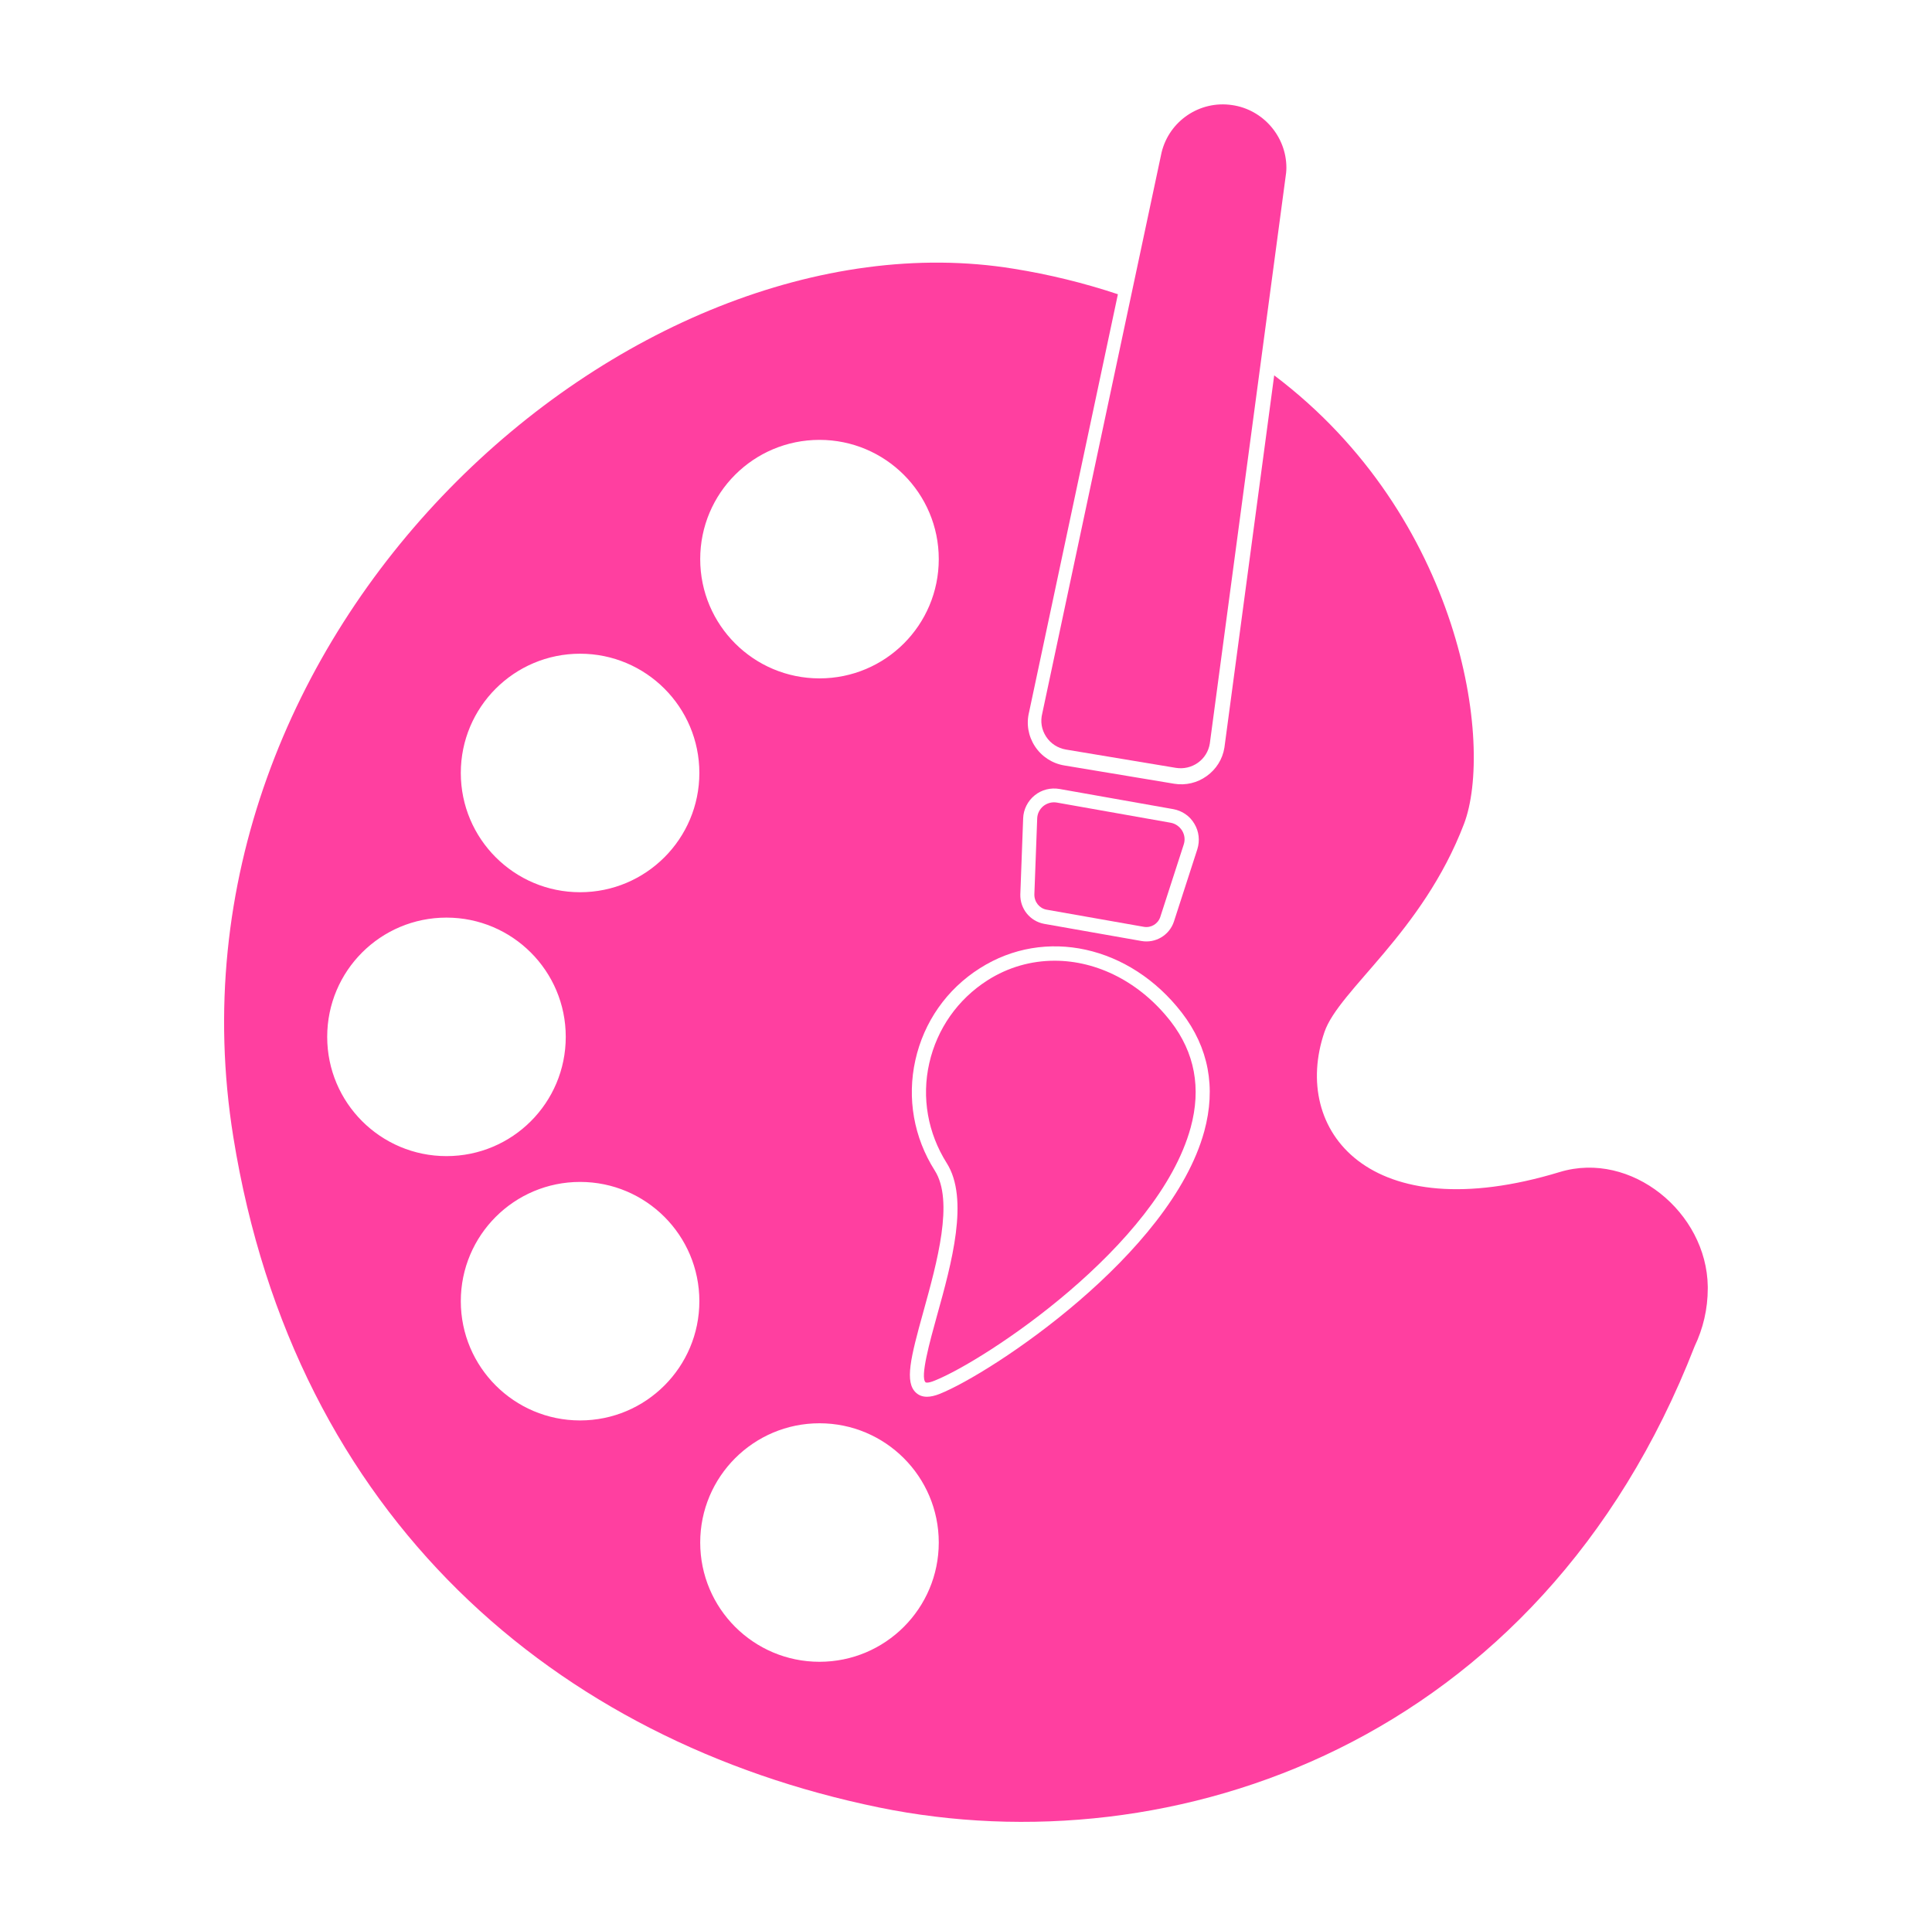
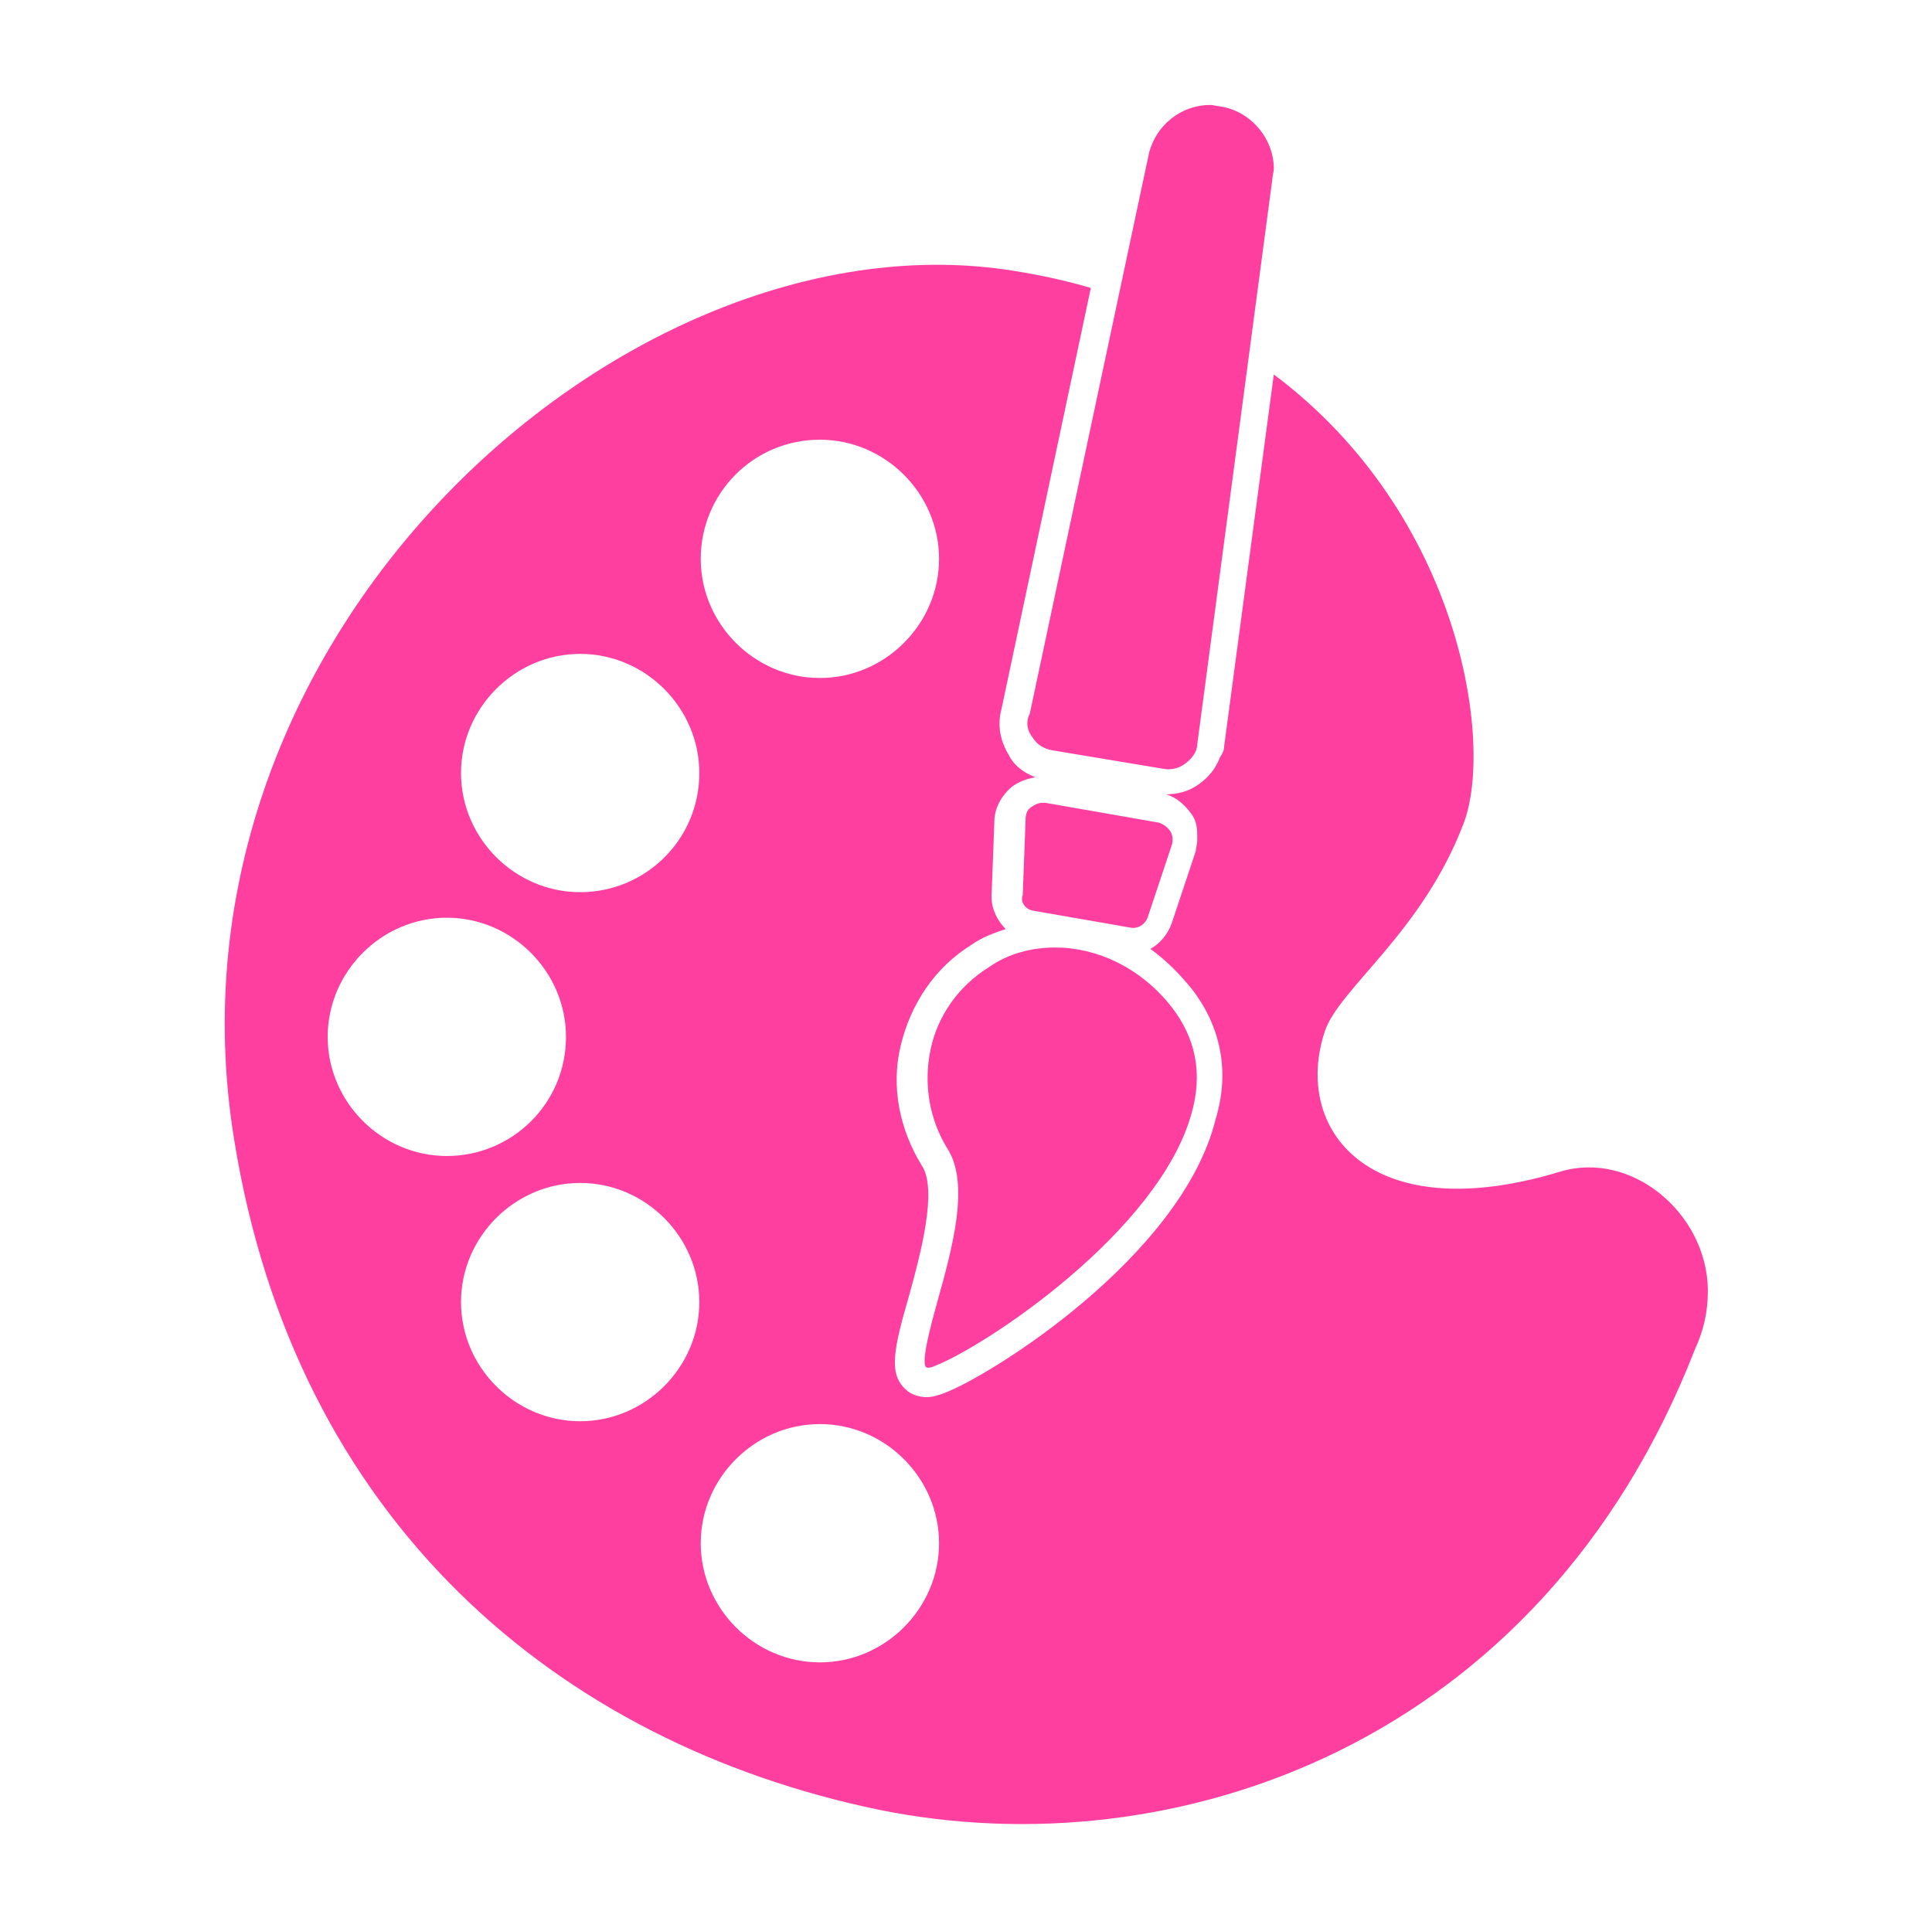
- <svg xmlns="http://www.w3.org/2000/svg" xml:space="preserve" style="enable-background:new 0 0 136.22 135.85" viewBox="0 0 136.22 135.85">
+ <svg xmlns="http://www.w3.org/2000/svg" xml:space="preserve" id="Layer_1" x="0" y="0" style="enable-background:new 0 0 136.2 135.9" version="1.1" viewBox="0 0 136.2 135.9">
  <style>.st2{fill:none;stroke:#000;stroke-width:.5;stroke-miterlimit:10}.st3{fill:#ff3fa0}.st4{fill:none;stroke:#ff3fa0;stroke-miterlimit:10}</style>
-   <g id="Layer_2">
-     <path d="M100.29 206.29c-.35 0-.69 0-1.04.07v-1.91c0-2.77-2.25-5.02-5.02-5.02H37.05c-2.77 0-5.02 2.25-5.02 5.02v33.13c0 8.07 6.55 14.62 14.62 14.62h37.98c6.65 0 12.27-4.47 14.03-10.53.52.07 1.08.1 1.63.1 8.21 0 14.9-7.93 14.9-17.74 0-9.77-6.69-17.74-14.9-17.74zm-1.04 26.82v-18.13c3.95.32 7.1 4.23 7.1 9.05s-3.15 8.77-7.1 9.08zM108.58 254.4H21.9c-.48 0-.88.4-.88.88 0 5.45 4.46 9.91 9.91 9.91h68.61c5.45 0 9.91-4.46 9.91-9.91a.867.867 0 0 0-.87-.88zM46.33 188.62c.98 5.62 6.2 8.2 6.79 8.47.47.22.96.32 1.44.32 1.29 0 2.52-.73 3.11-1.97.82-1.71.08-3.76-1.62-4.59-.03-.01-2.59-1.32-2.94-3.45-.3-1.85 1.07-4.4 3.8-7.11 4.41-4.09 6.35-9.39 5.31-14.52-1.01-4.96-4.6-9.01-9.63-10.83-1.78-.65-3.77.28-4.42 2.07-.65 1.79.28 3.77 2.07 4.42 2.74.99 4.69 3.13 5.22 5.71.56 2.76-.59 5.63-3.32 8.17-4.6 4.57-6.55 9.05-5.81 13.31zM68.13 188.62c.98 5.62 6.2 8.2 6.79 8.47.47.22.96.32 1.44.32 1.29 0 2.52-.73 3.11-1.97.82-1.71.08-3.76-1.62-4.59-.03-.01-2.59-1.32-2.94-3.45-.3-1.85 1.07-4.4 3.8-7.11 4.41-4.09 6.35-9.39 5.31-14.52-1.01-4.96-4.6-9.01-9.63-10.83-1.78-.65-3.77.28-4.42 2.07-.65 1.79.28 3.77 2.07 4.42 2.74.99 4.69 3.13 5.22 5.71.56 2.76-.59 5.63-3.32 8.17-4.6 4.57-6.55 9.05-5.81 13.31zM68.11 289.24c-27.34 0-49.5 17.58-49.5 39.28 0 10.45 5.17 19.91 13.56 26.95 2.16 1.81 3.42 4.53 3.1 7.33-.82 7.14-7.9 12.75-10.95 14.93-.49.35-.03 1.1.57 1.06 12.08-.7 23.14-6.61 26.67-11.65.58-.82 1.59-1.18 2.57-.95 4.43 1.04 9.12 1.62 13.98 1.62 27.34 0 49.5-17.58 49.5-39.28 0-21.71-22.16-39.29-49.5-39.29zm1.58 67.27H65.9c-1.9 0-3.73-1.31-4.11-3.09 0 0 .83-6.19 3.42-6.19h5.16c2.59 0 3.42 6.19 3.42 6.19-.36 1.79-2.19 3.09-4.1 3.09zm2.88-14.19c-.06.71-.94 1.26-2.01 1.26h-5.53c-1.07 0-1.95-.55-2.01-1.26l-3.3-40.82c-.12-1.44 1.92-2.65 4.48-2.65h7.19c2.56 0 4.6 1.2 4.48 2.65l-3.3 40.82zM566.49 104.47H543.6c-.71 0-1.3.58-1.3 1.3v5.04c0 .71.58 1.3 1.3 1.3h22.89c.71 0 1.3-.58 1.3-1.3v-5.04c0-.72-.58-1.3-1.3-1.3zM567.91 93.13h-25.74c-.71 0-1.3.58-1.3 1.3v6.54c0 .71.58 1.3 1.3 1.3h25.74c.71 0 1.3-.58 1.3-1.3v-6.54c0-.72-.58-1.3-1.3-1.3z" class="st3" />
-     <path d="M551.36 13.03c-14.6 1.61-26.11 12.66-28.25 27.19-1.48 10.04 1.68 19.36 7.65 26.16 5.64 6.42 8.55 14.79 8.55 23.33v.21c0 .14.12.26.26.26h30.09c.14 0 .26-.12.26-.26v-.31c0-8.52 3.4-16.59 9.1-22.92 5.16-5.72 8.3-13.28 8.3-21.59.01-19.03-16.48-34.22-35.96-32.07z" class="st4" />
-     <path d="M545.9 114.3a9.15 9.15 0 0 0 18.3.02c0-.01 0-.02-.01-.01-.04.03-18.21.04-18.29-.01zM65.6-169.22h4.76c.73 0 1.33-.6 1.33-1.33v-16.1c0-.73-.6-1.33-1.33-1.33H65.6c-.73 0-1.33.6-1.33 1.33v16.1c0 .73.6 1.33 1.33 1.33zM39.24-125.13c0 13.73 9.8 24.96 21.77 24.96h14.2c11.98 0 21.77-11.23 21.77-24.96v-24.54H39.24v24.54zM79.9-199.11h-7.84v7.54c1.21.7 2.06 1.97 2.06 3.47v18.87c0 1.5-.85 2.76-2.06 3.47v10.93h24.69c-2.19-8.09-1.09-16.61 1.07-24.72l.1-.36c.17-.62.26-1.26.22-1.9-.52-9.6-8.53-17.3-18.24-17.3zM39.46-154.96l24.7.13v-10.93c-1.21-.7-2.06-1.97-2.06-3.47v-18.87c0-1.5.85-2.76 2.06-3.47v-7.54h-7.84c-9.72 0-17.73 7.69-18.23 17.29-.03.64.06 1.28.22 1.9l.1.36c2.16 8.11 3.25 16.51 1.05 24.6zM551.1 159.93c-5.3 0-9.6 4.3-9.6 9.6s4.3 15.02 9.6 15.02 9.6-9.72 9.6-15.02c0-5.3-4.29-9.6-9.6-9.6zm-1.68 17.16c-.85 1.18-3.69.58-4.87-.27a2.636 2.636 0 0 1-.6-3.67 2.636 2.636 0 0 1 3.67-.6c1.17.85 2.64 3.36 1.8 4.54zm8.14-.27c-1.18.85-4.02 1.45-4.87.27-.85-1.18.62-3.68 1.8-4.53 1.18-.85 2.82-.58 3.67.6s.58 2.81-.6 3.66z" class="st3" />
-     <path d="M551.1 154.2c-19.14 0-34.9 14.57-36.75 33.24h73.5c-1.85-18.67-17.61-33.24-36.75-33.24z" class="st4" />
-     <path d="M521.14 220.45a1.34 1.34 0 0 0-1.89 0l-21.11 21.11c-.17.17-.17.45 0 .63l1.89 1.89c.17.17.45.17.63 0l21.11-21.11c.52-.52.52-1.37 0-1.89l-.63-.63zM582.87 220.45a1.34 1.34 0 0 0-1.89 0l-.63.63a1.34 1.34 0 0 0 0 1.89l21.11 21.11c.17.17.45.17.63 0l1.89-1.89c.17-.17.17-.45 0-.63l-21.11-21.11zM551.53 227.97h-.89c-.74 0-1.34.6-1.34 1.34v34.95c0 .24.2.44.44.44h2.68c.24 0 .44-.2.44-.44v-34.95c.01-.74-.6-1.34-1.33-1.34zM608.93 190.99H493.17c-.75 0-1.36.76-1.36 1.69v5.34c0 3.43 2.27 6.24 5.04 6.24h19.72l.01.13c3.01 6.79 8.96 16.2 15.25 16.2l40.45-.11c2.28 0 10.38-6.58 13.24-16.09l.03-.13h19.7c2.77 0 5.04-2.81 5.04-6.24v-5.34c.01-.94-.61-1.69-1.36-1.69zm-78.53 12.42a3.44 3.44 0 1 1 0-6.88 3.44 3.44 0 0 1 0 6.88zm20.65 8.64a3.44 3.44 0 1 1 0-6.88 3.44 3.44 0 0 1 0 6.88zm20.46-8.64a3.44 3.44 0 1 1 0-6.88 3.44 3.44 0 0 1 0 6.88z" class="st3" />
-     <path d="M14.25-43.99c11.25 19.01 31.85 30.8 53.86 30.8 22 0 42.61-11.8 53.85-30.8-11.24-19.01-31.85-30.8-53.85-30.8S25.5-63 14.25-43.99z" class="st4" />
-     <path d="m13.09-43.99.15.25c11.39 19.46 32.42 31.55 54.87 31.55 22.45 0 43.48-12.09 54.87-31.55l.15-.25-.15-.25C111.59-63.7 90.56-75.79 68.11-75.79c-22.45 0-43.48 12.09-54.87 31.55l-.15.25z" class="st4" />
-     <path d="M64.84-20.5c12.97 1.81 24.95-7.25 26.76-20.22.81-5.81-.56-11.42-3.49-16.01-.84-1.32-11.59 12.99-16.15 9.14-5.12-4.33 10.98-14.98 9.68-15.88a23.632 23.632 0 0 0-10.27-4.01c-12.97-1.81-24.95 7.25-26.76 20.22-1.8 12.97 7.26 24.96 20.23 26.76zM74.36 67.75c-1.64 0-3.27.45-4.73 1.38-2.1 1.34-3.56 3.42-4.11 5.85s-.1 4.93 1.23 7.04c1.6 2.52.34 7.08-.68 10.74-.51 1.84-1.21 4.37-.81 4.72.03.03.2.06.62-.11 3.57-1.42 15.78-9.49 18.07-17.85.76-2.78.29-5.29-1.4-7.48-2.17-2.79-5.2-4.29-8.19-4.29zM73.76 51.95c.32.49.82.81 1.4.91l7.75 1.29a2.1 2.1 0 0 0 1.55-.36c.45-.32.75-.8.84-1.35l5.33-39.87c.04-.25.07-.5.07-.74 0-2.21-1.65-4.11-3.83-4.42a4.44 4.44 0 0 0-4.97 3.34L73.49 50.3c-.15.58-.05 1.16.27 1.65zM73.79 64.15l6.86 1.21c.51.09 1-.21 1.16-.7l1.65-5.1c.11-.33.07-.68-.11-.98-.18-.29-.47-.5-.81-.56l-8.01-1.42c-.07-.01-.14-.02-.21-.02-.27 0-.53.09-.75.26-.27.22-.43.54-.44.88l-.2 5.35c-.01.54.36.99.86 1.08z" class="st3" />
-     <path d="M109.98 82.65c-13.47 4.1-18.95-2.95-16.6-9.86 1.01-2.98 6.9-6.99 9.84-14.68 2.12-5.56-.16-21.67-13.38-31.64l-3.51 26.25c-.13.82-.58 1.53-1.25 2.01a3.059 3.059 0 0 1-2.29.54l-7.75-1.29c-.85-.14-1.6-.63-2.07-1.35-.47-.72-.62-1.58-.41-2.42l6.26-29.46a46.62 46.62 0 0 0-7.36-1.8C44.51 14.57 10.68 44.3 16.45 80.18c4.32 26.88 22.79 42.61 45.51 47.28 20.68 4.25 46.6-4.45 57.52-32.51.6-1.26.93-2.63.93-4.09v-.13c-.07-5.24-5.4-9.6-10.43-8.08zM72.14 57.71c.02-.63.32-1.22.81-1.62s1.13-.56 1.76-.45l8.01 1.42c.62.11 1.17.48 1.49 1.03.33.54.4 1.2.21 1.8l-1.65 5.1a2.042 2.042 0 0 1-2.29 1.37l-6.86-1.21a2.056 2.056 0 0 1-1.68-2.07l.2-5.37zM57.78 31.02c4.64 0 8.41 3.76 8.41 8.41s-3.76 8.41-8.41 8.41c-4.64 0-8.41-3.76-8.41-8.41s3.76-8.41 8.41-8.41zm-26.3 50.51c-4.64 0-8.41-3.76-8.41-8.41s3.76-8.41 8.41-8.41c4.64 0 8.41 3.76 8.41 8.41s-3.76 8.41-8.41 8.41zm9.42 18.64a8.41 8.41 0 0 1-8.41-8.41 8.41 8.41 0 0 1 8.41-8.41 8.41 8.41 0 1 1 0 16.82zm0-37.25a8.41 8.41 0 0 1-8.41-8.41 8.41 8.41 0 0 1 8.41-8.41 8.41 8.41 0 0 1 8.41 8.41 8.41 8.41 0 0 1-8.41 8.41zm16.88 54.27a8.41 8.41 0 0 1-8.41-8.41 8.41 8.41 0 0 1 8.41-8.41 8.41 8.41 0 1 1 0 16.82zm27.13-37.41c-2.38 8.69-14.98 17.05-18.66 18.52-.33.13-.63.2-.89.2-.31 0-.56-.09-.77-.28-.82-.74-.39-2.47.52-5.74.96-3.47 2.16-7.79.8-9.93-1.48-2.33-1.97-5.1-1.37-7.79s2.21-5 4.55-6.48c4.59-2.92 10.58-1.6 14.24 3.14 1.89 2.46 2.42 5.27 1.58 8.36z" class="st3" />
-   </g>
+   <path d="M100.3 206.3c-.3 0-.7 0-1 .1v-1.9c0-2.8-2.2-5-5-5H37c-2.8 0-5 2.2-5 5v33.1c0 8.1 6.5 14.6 14.6 14.6h38c6.7 0 12.3-4.5 14-10.5.5.1 1.1.1 1.6.1 8.2 0 14.9-7.9 14.9-17.7.1-9.8-6.6-17.8-14.8-17.8zm-1.1 26.8V215c3.9.3 7.1 4.2 7.1 9.1s-3.1 8.7-7.1 9zM108.6 254.4H21.9c-.5 0-.9.4-.9.9 0 5.5 4.5 9.9 9.9 9.9h68.6c5.4 0 9.9-4.5 9.9-9.9.1-.5-.3-.9-.8-.9zM46.3 188.6c1 5.6 6.2 8.2 6.8 8.5.5.2 1 .3 1.4.3 1.3 0 2.5-.7 3.1-2 .8-1.7.1-3.8-1.6-4.6 0 0-2.6-1.3-2.9-3.4-.3-1.9 1.1-4.4 3.8-7.1 4.4-4.1 6.3-9.4 5.3-14.5-1-5-4.6-9-9.6-10.8-1.8-.6-3.8.3-4.4 2.1-.7 1.8.3 3.8 2.1 4.4 2.7 1 4.7 3.1 5.2 5.7.6 2.8-.6 5.6-3.3 8.2-4.7 4.5-6.6 9-5.9 13.2zM68.1 188.6c1 5.6 6.2 8.2 6.8 8.5.5.2 1 .3 1.4.3 1.3 0 2.5-.7 3.1-2 .8-1.7.1-3.8-1.6-4.6 0 0-2.6-1.3-2.9-3.4-.3-1.9 1.1-4.4 3.8-7.1 4.4-4.1 6.3-9.4 5.3-14.5-1-5-4.6-9-9.6-10.8-1.8-.6-3.8.3-4.4 2.1-.7 1.8.3 3.8 2.1 4.4 2.7 1 4.7 3.1 5.2 5.7.6 2.8-.6 5.6-3.3 8.2-4.7 4.5-6.6 9-5.9 13.2zM68.1 289.2c-27.3 0-49.5 17.6-49.5 39.3 0 10.5 5.2 19.9 13.6 27 2.2 1.8 3.4 4.5 3.1 7.3-.8 7.1-7.9 12.8-11 14.9-.5.4 0 1.1.6 1.1 12.1-.7 23.1-6.6 26.7-11.6.6-.8 1.6-1.2 2.6-1 4.4 1 9.1 1.6 14 1.6 27.3 0 49.5-17.6 49.5-39.3-.1-21.7-22.3-39.3-49.6-39.3zm1.6 67.3h-3.8c-1.9 0-3.7-1.3-4.1-3.1 0 0 .8-6.2 3.4-6.2h5.2c2.6 0 3.4 6.2 3.4 6.2-.4 1.8-2.2 3.1-4.1 3.1zm2.9-14.2c-.1.7-.9 1.3-2 1.3H65c-1.1 0-2-.5-2-1.3l-3.3-40.8c-.1-1.4 1.9-2.6 4.5-2.6h7.2c2.6 0 4.6 1.2 4.5 2.6l-3.3 40.8zM566.5 104.5h-22.9c-.7 0-1.3.6-1.3 1.3v5c0 .7.6 1.3 1.3 1.3h22.9c.7 0 1.3-.6 1.3-1.3v-5c0-.7-.6-1.3-1.3-1.3zM567.9 93.1h-25.7c-.7 0-1.3.6-1.3 1.3v6.5c0 .7.6 1.3 1.3 1.3h25.7c.7 0 1.3-.6 1.3-1.3v-6.5c0-.7-.6-1.3-1.3-1.3z" class="st3" />
+   <path d="M551.4 13c-14.6 1.6-26.1 12.7-28.2 27.2-1.5 10 1.7 19.4 7.7 26.2 5.6 6.4 8.5 14.8 8.5 23.3v.2c0 .1.1.3.3.3h30.1c.1 0 .3-.1.3-.3v-.3c0-8.5 3.4-16.6 9.1-22.9 5.2-5.7 8.3-13.3 8.3-21.6-.2-19-16.7-34.2-36.1-32.1z" class="st4" />
+   <path d="M545.9 114.3c0 5.1 4.1 9.2 9.2 9.2 5 0 9.1-4.1 9.2-9.1-.1-.1-18.3-.1-18.4-.1zM65.6-169.2h4.8c.7 0 1.3-.6 1.3-1.3v-16.1c0-.7-.6-1.3-1.3-1.3h-4.8c-.7 0-1.3.6-1.3 1.3v16.1c0 .7.6 1.3 1.3 1.3zM39.2-125.1c0 13.7 9.8 25 21.8 25h14.1c12 0 21.8-11.2 21.8-25v-24.5H39.2v24.5zM79.9-199.1h-7.8v7.5c1.2.7 2.1 2 2.1 3.5v18.9c0 1.5-.8 2.8-2.1 3.5v10.9h24.7c-2.2-8.1-1.1-16.6 1.1-24.7l.1-.4c.2-.6.3-1.3.2-1.9-.6-9.6-8.6-17.3-18.3-17.3zM39.5-155l24.7.1v-10.9c-1.2-.7-2.1-2-2.1-3.5v-18.9c0-1.5.8-2.8 2.1-3.5v-7.5h-7.8c-9.7 0-17.7 7.7-18.2 17.3 0 .6.1 1.3.2 1.9l.1.4c2.1 8.2 3.2 16.5 1 24.6zM551.1 159.9c-5.3 0-9.6 4.3-9.6 9.6s4.3 15 9.6 15 9.6-9.7 9.6-15c0-5.3-4.3-9.6-9.6-9.6zm-1.7 17.2c-.8 1.2-3.7.6-4.9-.3s-1.4-2.5-.6-3.7c.8-1.2 2.5-1.4 3.7-.6 1.2.9 2.7 3.4 1.8 4.6zm8.2-.3c-1.2.9-4 1.4-4.9.3s.6-3.7 1.8-4.5 2.8-.6 3.7.6.5 2.8-.6 3.6z" class="st3" />
+   <path d="M551.1 154.2c-19.1 0-34.9 14.6-36.8 33.2h73.5c-1.8-18.6-17.6-33.2-36.7-33.2z" class="st4" />
+   <path d="M521.1 220.4c-.5-.5-1.4-.5-1.9 0l-21.1 21.1c-.2.2-.2.4 0 .6l1.9 1.9c.2.2.5.2.6 0l21.1-21.1c.5-.5.5-1.4 0-1.9l-.6-.6zM582.9 220.4c-.5-.5-1.4-.5-1.9 0l-.6.6c-.5.5-.5 1.4 0 1.9l21.1 21.1c.2.2.5.2.6 0l1.9-1.9c.2-.2.2-.4 0-.6l-21.1-21.1zM551.5 228h-.9c-.7 0-1.3.6-1.3 1.3v35c0 .2.2.4.4.4h2.7c.2 0 .4-.2.4-.4v-34.9c.1-.8-.5-1.4-1.3-1.4zM608.9 191H493.2c-.8 0-1.4.8-1.4 1.7v5.3c0 3.4 2.3 6.2 5 6.2h19.7v.1c3 6.8 9 16.2 15.2 16.2l40.5-.1c2.3 0 10.4-6.6 13.2-16.1v-.1h19.7c2.8 0 5-2.8 5-6.2v-5.3c.2-1-.4-1.7-1.2-1.7zm-78.5 12.4c-1.9 0-3.4-1.5-3.4-3.4s1.5-3.4 3.4-3.4 3.4 1.5 3.4 3.4-1.5 3.4-3.4 3.4zm20.6 8.7c-1.9 0-3.4-1.5-3.4-3.4s1.5-3.4 3.4-3.4 3.4 1.5 3.4 3.4-1.4 3.4-3.4 3.4zm20.5-8.7c-1.9 0-3.4-1.5-3.4-3.4s1.5-3.4 3.4-3.4 3.4 1.5 3.4 3.4c.1 1.9-1.5 3.4-3.4 3.4z" class="st3" />
+   <path d="M14.2-44C25.4-25 46-13.2 68.1-13.2c22 0 42.6-11.8 53.8-30.8-11.2-19-31.8-30.8-53.8-30.8S25.5-63 14.2-44z" class="st4" />
+   <path d="m13.1-44 .1.2c11.4 19.5 32.4 31.5 54.9 31.5s43.5-12.1 54.9-31.5l.2-.2-.2-.2c-11.4-19.5-32.4-31.5-54.9-31.5s-43.5 12-54.9 31.5l-.1.2z" class="st4" />
+   <path d="M64.8-20.5c13 1.8 24.9-7.2 26.8-20.2.8-5.8-.6-11.4-3.5-16-.8-1.3-11.6 13-16.2 9.1-5.1-4.3 11-15 9.7-15.9-3-2.1-6.4-3.5-10.3-4-13-1.8-25 7.2-26.8 20.2-1.7 13 7.4 25 20.3 26.8zM110 82.6c-13.5 4.1-18.9-3-16.6-9.9 1-3 6.9-7 9.8-14.7 2.1-5.6-.2-21.7-13.4-31.6l-3.5 26.2c0 .3-.1.5-.3.8-.3.8-.8 1.4-1.5 1.9s-1.5.7-2.3.7c.7.2 1.3.7 1.8 1.4.3.4.4.9.4 1.4v.5c0 .2-.1.5-.1.7l-1.7 5.1c-.3.8-.8 1.4-1.5 1.8 1.1.8 2 1.7 2.9 2.8 2.1 2.7 2.7 5.9 1.7 9.2-2.4 9.7-15.9 18.1-19.1 19.3-.5.2-.9.3-1.3.3-.5 0-1.1-.2-1.4-.5-1.3-1.1-.9-2.9.2-6.7.8-2.9 2-7.4.9-9.1-1.6-2.6-2.2-5.6-1.5-8.5.7-2.9 2.4-5.5 5-7.1.7-.5 1.5-.8 2.4-1.1-.6-.6-1-1.4-1-2.3l.2-5.3c0-.9.5-1.8 1.2-2.4.5-.4 1.1-.6 1.7-.7-.8-.3-1.5-.8-1.9-1.6-.6-1-.8-2.1-.5-3.2l6.3-29.7c-1.7-.5-3.5-.9-5.4-1.2-27-4.4-60.8 25.4-55 61.2 4.3 26.9 22.8 42.6 45.5 47.3 20.7 4.2 46.6-4.5 57.5-32.5.6-1.3.9-2.6.9-4.1v-.1c-.1-5.4-5.4-9.8-10.4-8.3zM57.8 31c4.6 0 8.4 3.8 8.4 8.4 0 4.6-3.8 8.4-8.4 8.4-4.6 0-8.4-3.8-8.4-8.4 0-4.6 3.7-8.4 8.4-8.4zM31.5 81.5c-4.6 0-8.4-3.8-8.4-8.4 0-4.6 3.8-8.4 8.4-8.4 4.6 0 8.4 3.8 8.4 8.4 0 4.7-3.8 8.4-8.4 8.4zm9.4 18.7c-4.6 0-8.4-3.8-8.4-8.4 0-4.6 3.8-8.4 8.4-8.4 4.6 0 8.4 3.8 8.4 8.4 0 4.6-3.8 8.4-8.4 8.4zm0-37.3c-4.6 0-8.4-3.8-8.4-8.4 0-4.6 3.8-8.4 8.4-8.4 4.6 0 8.4 3.8 8.4 8.4 0 4.7-3.8 8.4-8.4 8.4zm16.9 54.3c-4.6 0-8.4-3.8-8.4-8.4 0-4.6 3.8-8.4 8.4-8.4 4.6 0 8.4 3.8 8.4 8.4 0 4.6-3.8 8.4-8.4 8.4z" class="st3" />
+   <path d="M74.4 66.8c-1.6 0-3.3.4-4.7 1.4-2.1 1.3-3.6 3.4-4.1 5.8s-.1 4.9 1.2 7c1.6 2.5.3 7.1-.7 10.7-.5 1.8-1.2 4.4-.8 4.7 0 0 .2.1.6-.1 3.6-1.4 15.8-9.5 18.1-17.8.8-2.8.3-5.3-1.4-7.5-2.2-2.8-5.3-4.2-8.2-4.2zM72.8 52c.3.5.8.8 1.4.9l7.8 1.3c.5.1 1.1 0 1.6-.4.4-.3.8-.8.8-1.3l5.3-39.9c0-.2.1-.5.1-.7 0-2.2-1.7-4.1-3.8-4.4-.2 0-.4-.1-.7-.1-2 0-3.8 1.4-4.3 3.4l-8.4 39.5c-.3.6-.2 1.2.2 1.7zM72.8 64.2l6.9 1.2c.5.1 1-.2 1.2-.7l1.7-5.1c.1-.3.1-.7-.1-1-.2-.3-.5-.5-.8-.6l-8-1.4h-.2c-.3 0-.5.1-.8.3-.3.2-.4.5-.4.9l-.2 5.3c-.2.5.2 1 .7 1.1z" class="st3" />
</svg>
